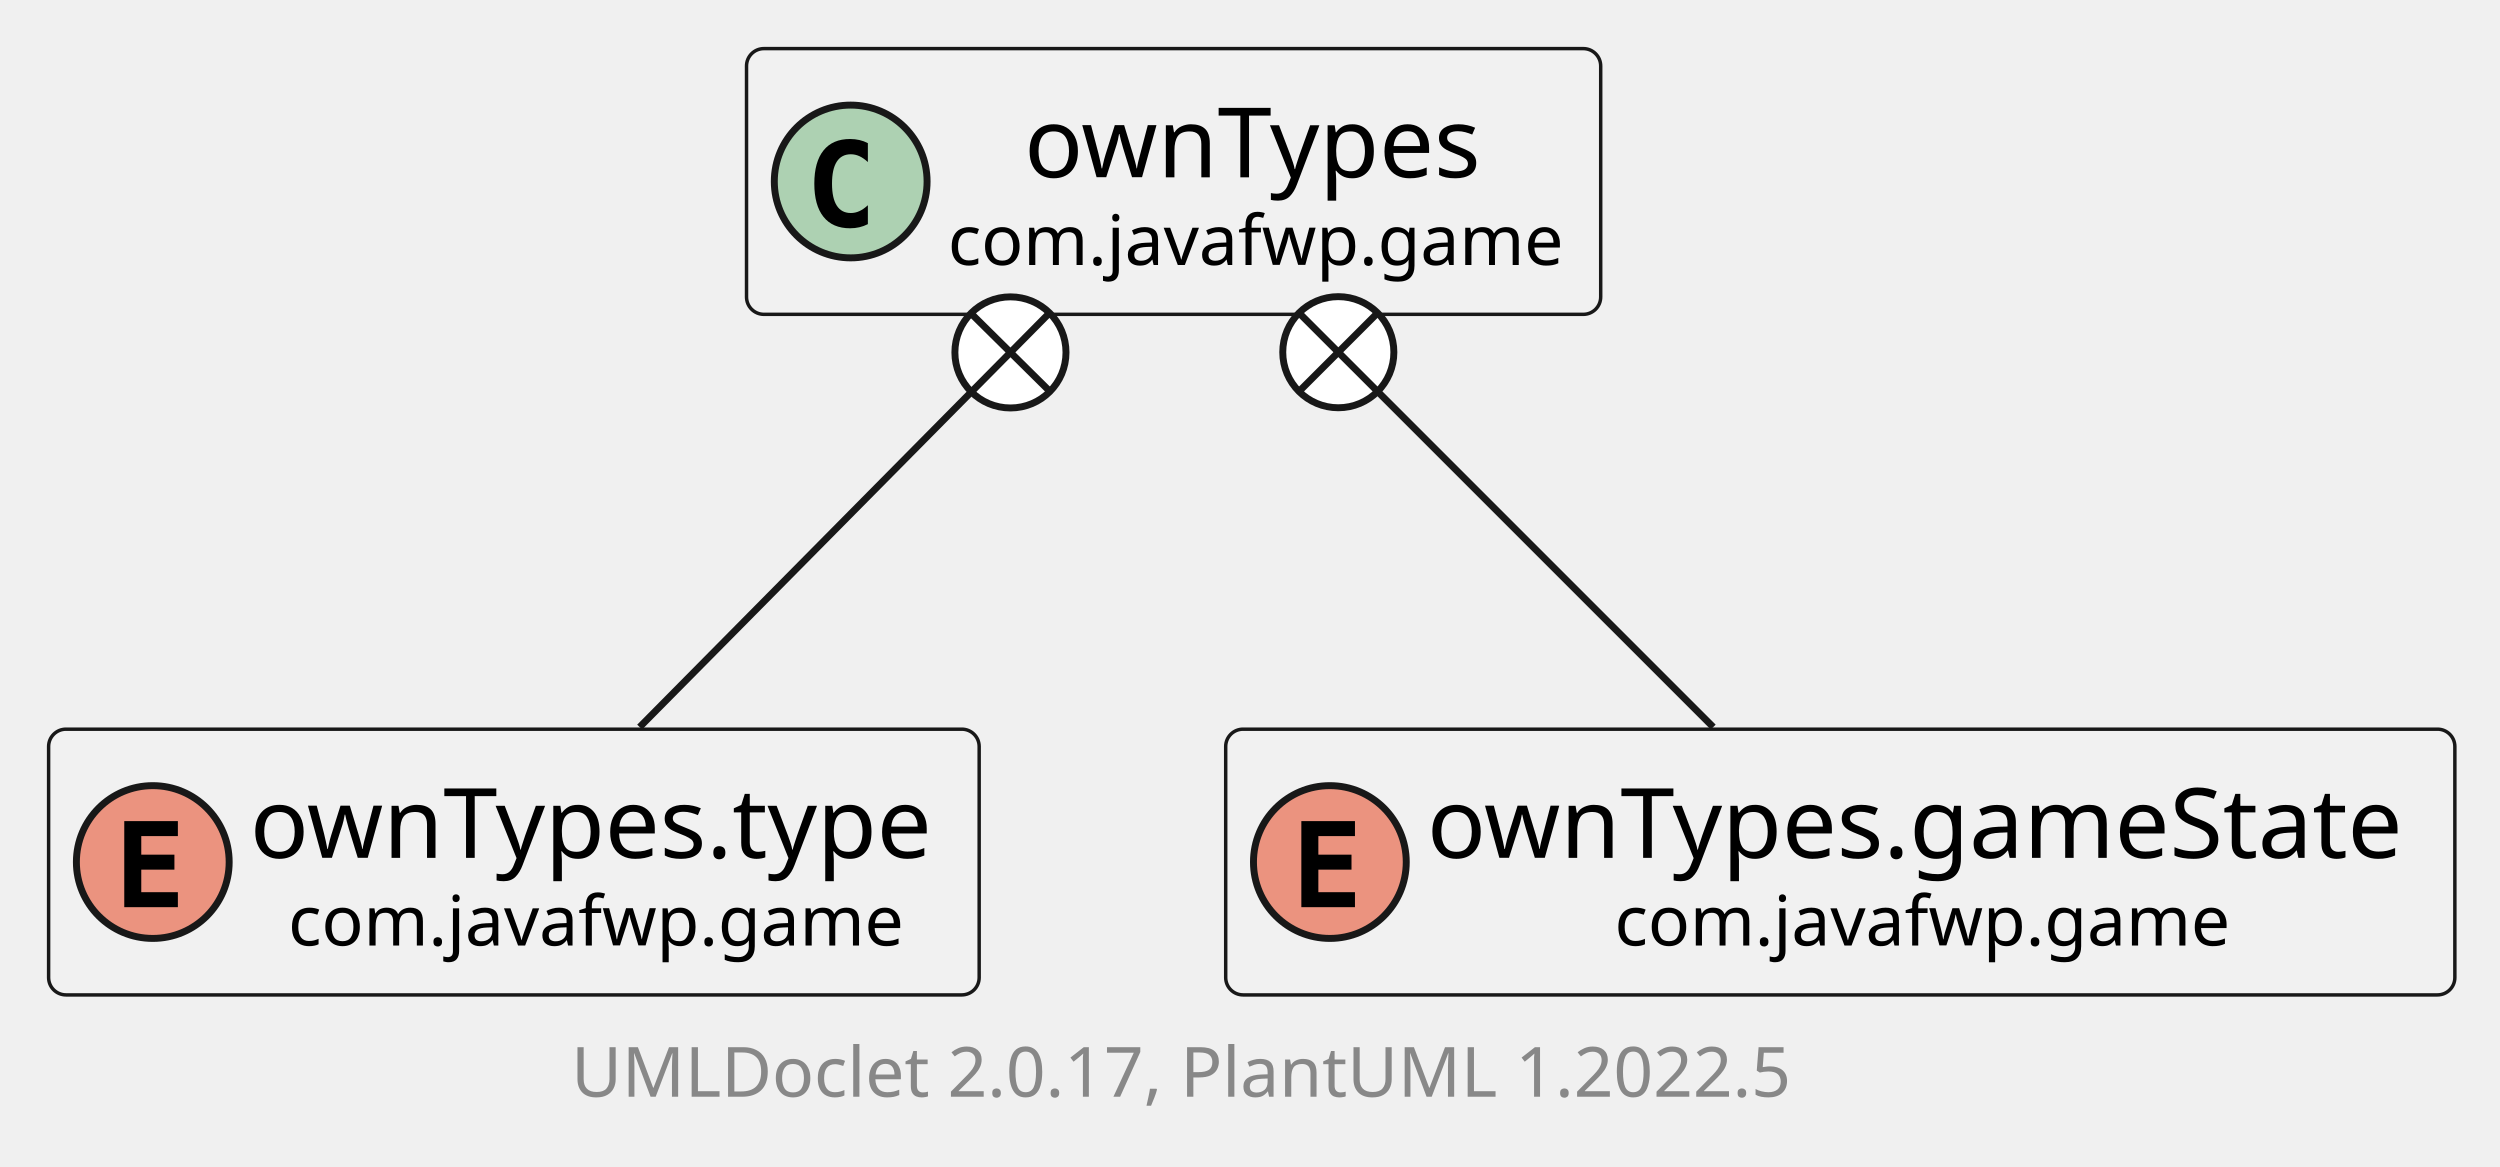
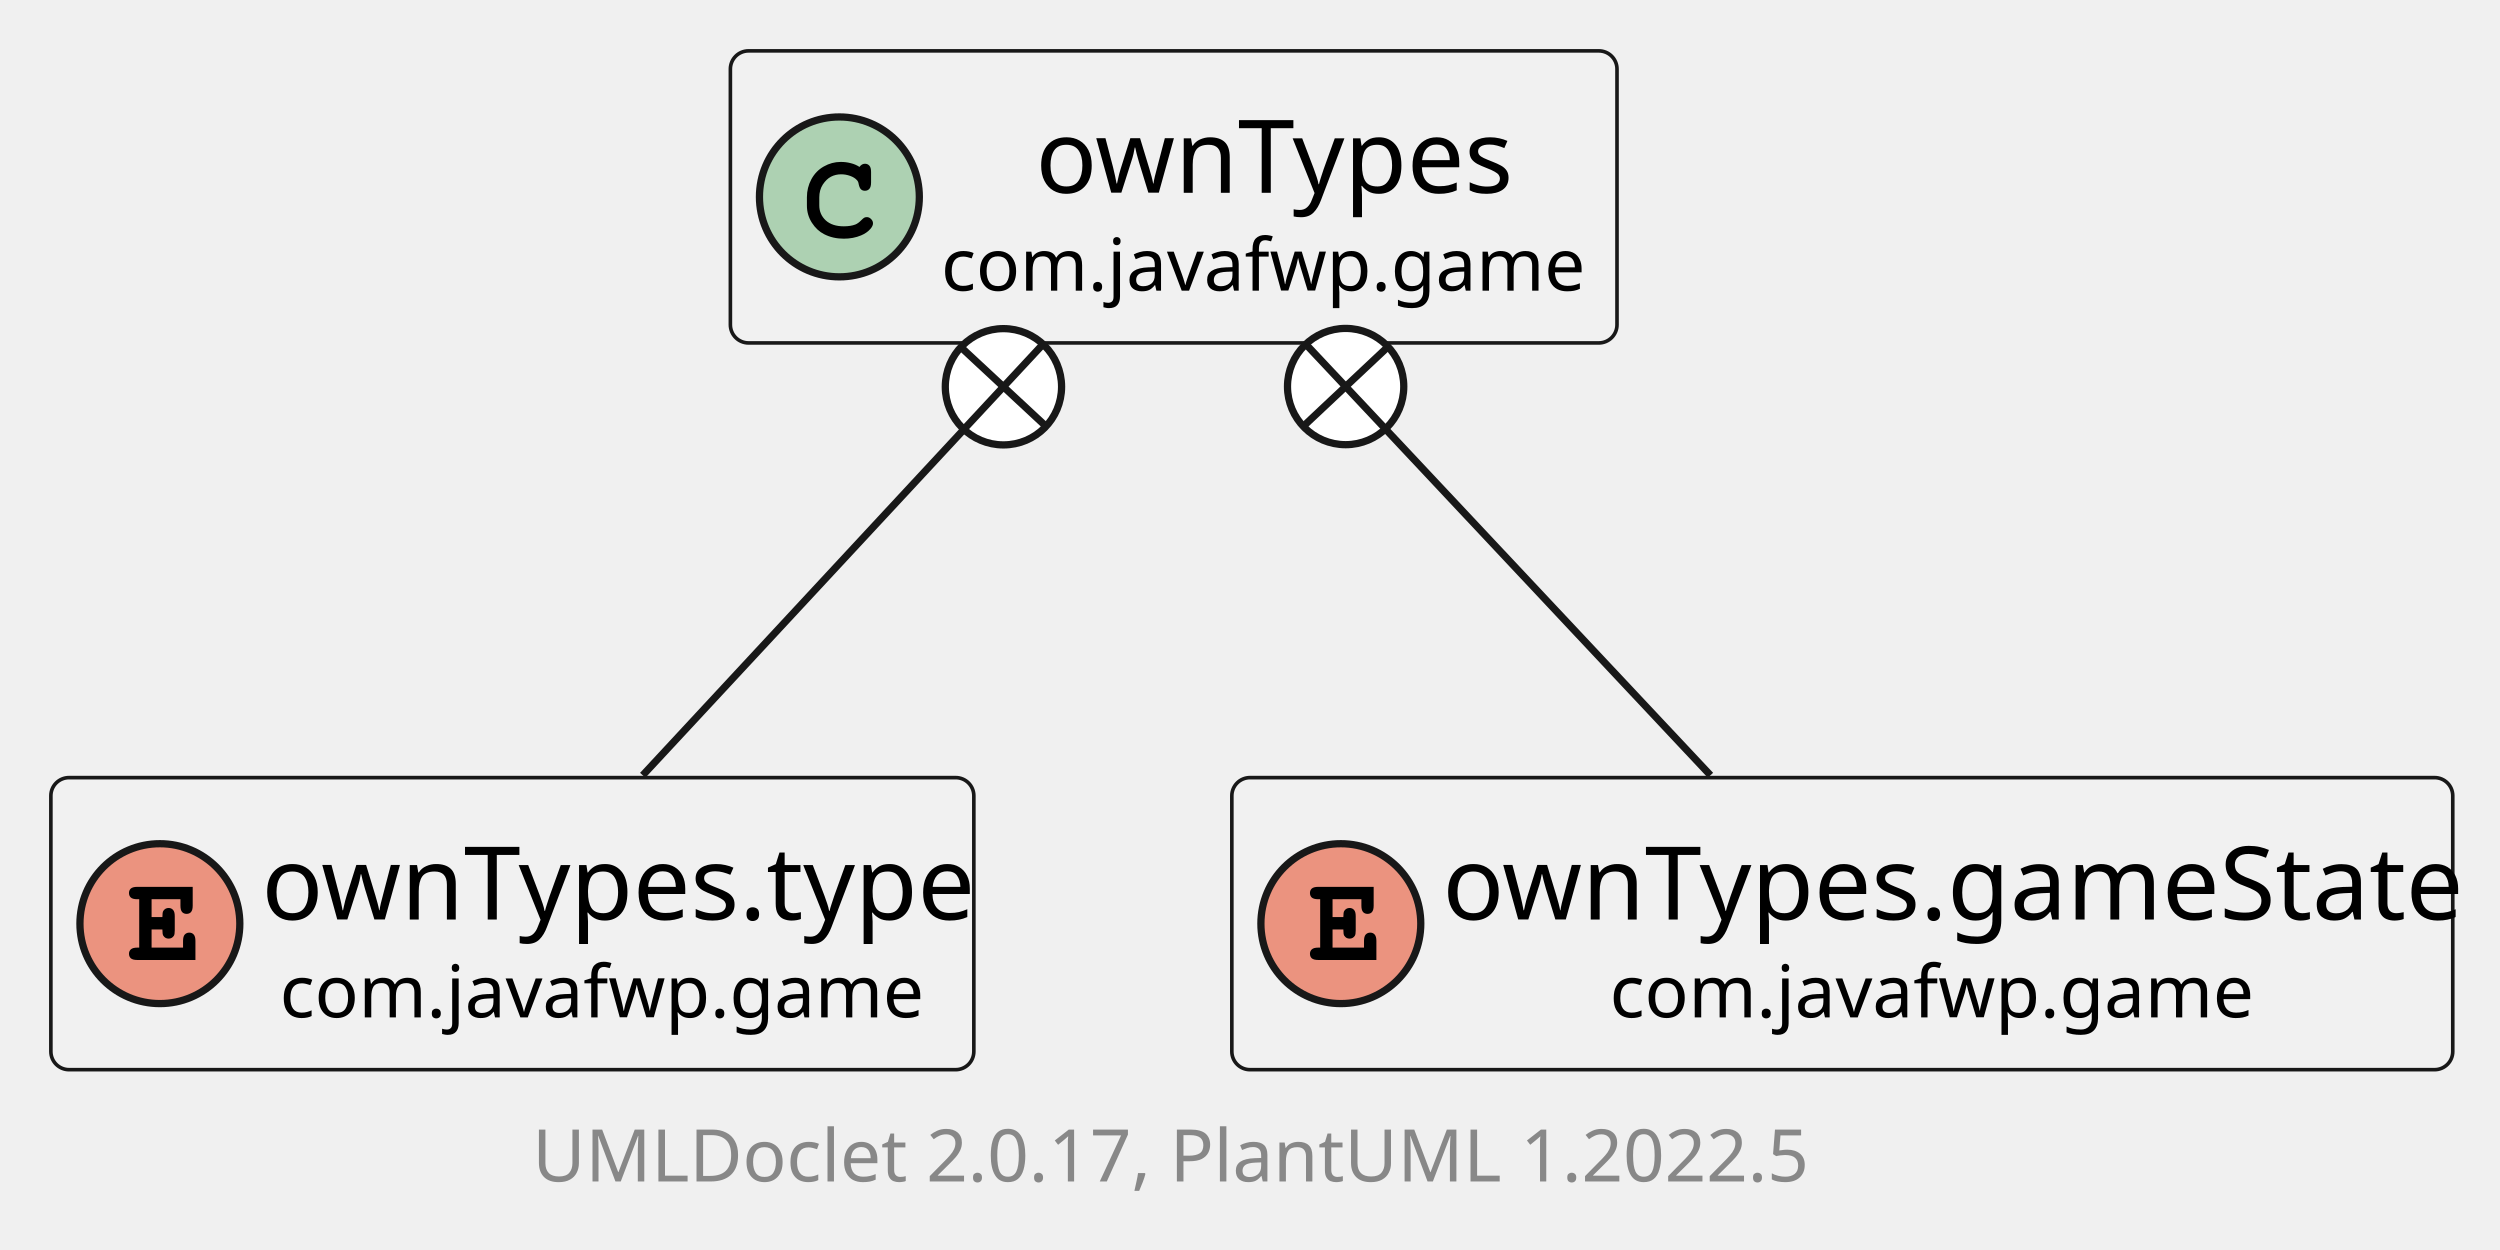
- <svg xmlns="http://www.w3.org/2000/svg" xmlns:xlink="http://www.w3.org/1999/xlink" contentStyleType="text/css" height="168px" preserveAspectRatio="none" style="width:360px;height:168px;background:#FFFFFF;" version="1.1" viewBox="0 0 360 168" width="360px" zoomAndPan="magnify">
+ <svg xmlns="http://www.w3.org/2000/svg" xmlns:xlink="http://www.w3.org/1999/xlink" contentStyleType="text/css" height="172px" preserveAspectRatio="none" style="width:344px;height:172px;background:#FFFFFF;" version="1.1" viewBox="0 0 344 172" width="344px" zoomAndPan="magnify">
  <defs />
  <g>
    <a href="ownTypes.html" target="_top" title="ownTypes.html" xlink:actuate="onRequest" xlink:href="ownTypes.html" xlink:show="new" xlink:title="ownTypes.html" xlink:type="simple">
      <g id="elem_com.javafwp.game.ownTypes">
-         <rect codeLine="5" fill="#F1F1F1" height="38.266" id="com.javafwp.game.ownTypes" rx="2.5" ry="2.5" style="stroke:#181818;stroke-width:0.5;" width="123" x="107.5" y="7" />
-         <ellipse cx="122.5" cy="26.133" fill="#ADD1B2" rx="11" ry="11" style="stroke:#181818;stroke-width:1.0;" />
-         <path d="M124.973,32.276 Q124.392,32.575 123.753,32.724 Q123.114,32.873 122.408,32.873 Q119.901,32.873 118.582,31.222 Q117.262,29.57 117.262,26.449 Q117.262,23.319 118.582,21.668 Q119.901,20.016 122.408,20.016 Q123.114,20.016 123.761,20.165 Q124.409,20.314 124.973,20.613 L124.973,23.336 Q124.342,22.755 123.749,22.485 Q123.155,22.215 122.524,22.215 Q121.18,22.215 120.495,23.282 Q119.81,24.349 119.81,26.449 Q119.81,28.541 120.495,29.607 Q121.18,30.674 122.524,30.674 Q123.155,30.674 123.749,30.404 Q124.342,30.134 124.973,29.553 Z " fill="#000000" />
-         <text fill="#000000" font-family="sans-serif" font-size="14" lengthAdjust="spacing" textLength="69" x="147.5" y="25.535">ownTypes</text>
-         <text fill="#000000" font-family="sans-serif" font-size="10" lengthAdjust="spacing" textLength="91" x="136.5" y="38.156">com.javafwp.game</text>
+         <rect codeLine="5" fill="#F1F1F1" height="40.188" id="com.javafwp.game.ownTypes" rx="2.5" ry="2.5" style="stroke:#181818;stroke-width:0.5;" width="122" x="100.5" y="7" />
+         <ellipse cx="115.5" cy="27.094" fill="#ADD1B2" rx="11" ry="11" style="stroke:#181818;stroke-width:1.0;" />
+         <path d="M118.266,22.969 Q118.422,22.75 118.609,22.641 Q118.797,22.531 119.016,22.531 Q119.391,22.531 119.625,22.797 Q119.859,23.047 119.859,23.656 L119.859,25.109 Q119.859,25.719 119.625,25.984 Q119.391,26.25 119.016,26.25 Q118.672,26.25 118.469,26.047 Q118.266,25.859 118.156,25.344 Q118.109,24.984 117.922,24.797 Q117.594,24.422 116.984,24.203 Q116.375,23.984 115.75,23.984 Q114.984,23.984 114.344,24.312 Q113.719,24.641 113.219,25.391 Q112.734,26.141 112.734,27.172 L112.734,28.266 Q112.734,29.5 113.625,30.328 Q114.516,31.141 116.109,31.141 Q117.047,31.141 117.703,30.891 Q118.094,30.734 118.516,30.297 Q118.781,30.031 118.922,29.953 Q119.078,29.875 119.281,29.875 Q119.609,29.875 119.859,30.141 Q120.125,30.391 120.125,30.734 Q120.125,31.078 119.781,31.484 Q119.281,32.062 118.484,32.391 Q117.406,32.844 116.109,32.844 Q114.594,32.844 113.391,32.219 Q112.406,31.719 111.719,30.656 Q111.031,29.578 111.031,28.297 L111.031,27.141 Q111.031,25.812 111.641,24.672 Q112.266,23.516 113.359,22.906 Q114.453,22.281 115.688,22.281 Q116.422,22.281 117.062,22.453 Q117.719,22.609 118.266,22.969 Z " fill="#000000" />
+         <text fill="#000000" font-family="sans-serif" font-size="14" lengthAdjust="spacing" textLength="64" x="142.5" y="26.533">ownTypes</text>
+         <text fill="#000000" font-family="sans-serif" font-size="10" lengthAdjust="spacing" textLength="90" x="129.5" y="39.99">com.javafwp.game</text>
      </g>
    </a>
    <a href="ownTypes.type.html" target="_top" title="ownTypes.type.html" xlink:actuate="onRequest" xlink:href="ownTypes.type.html" xlink:show="new" xlink:title="ownTypes.type.html" xlink:type="simple">
      <g id="elem_com.javafwp.game.ownTypes.type">
-         <rect codeLine="6" fill="#F1F1F1" height="38.266" id="com.javafwp.game.ownTypes.type" rx="2.5" ry="2.5" style="stroke:#181818;stroke-width:0.5;" width="134" x="7" y="105" />
-         <ellipse cx="22" cy="124.133" fill="#EB937F" rx="11" ry="11" style="stroke:#181818;stroke-width:1.0;" />
-         <path d="M25.614,130.633 L17.895,130.633 L17.895,118.24 L25.614,118.24 L25.614,120.398 L20.343,120.398 L20.343,123.071 L25.116,123.071 L25.116,125.229 L20.343,125.229 L20.343,128.475 L25.614,128.475 Z " fill="#000000" />
-         <text fill="#000000" font-family="sans-serif" font-size="14" lengthAdjust="spacing" textLength="102" x="36" y="123.535">ownTypes.type</text>
-         <text fill="#000000" font-family="sans-serif" font-size="10" lengthAdjust="spacing" textLength="91" x="41.5" y="136.156">com.javafwp.game</text>
+         <rect codeLine="6" fill="#F1F1F1" height="40.188" id="com.javafwp.game.ownTypes.type" rx="2.5" ry="2.5" style="stroke:#181818;stroke-width:0.5;" width="127" x="7" y="107" />
+         <ellipse cx="22" cy="127.094" fill="#EB937F" rx="11" ry="11" style="stroke:#181818;stroke-width:1.0;" />
+         <path d="M20.859,127.891 L20.859,130.391 L25.188,130.391 L25.188,129.469 Q25.188,128.859 25.422,128.594 Q25.672,128.328 26.047,128.328 Q26.422,128.328 26.656,128.594 Q26.891,128.859 26.891,129.469 L26.891,132.094 L18.891,132.094 Q18.266,132.094 18,131.859 Q17.75,131.625 17.75,131.234 Q17.75,130.859 18.016,130.625 Q18.281,130.391 18.891,130.391 L19.156,130.391 L19.156,123.734 L18.891,123.734 Q18.266,123.734 18,123.5 Q17.75,123.266 17.75,122.875 Q17.75,122.5 18,122.266 Q18.266,122.031 18.891,122.031 L26.516,122.031 L26.516,124.625 Q26.516,125.234 26.281,125.5 Q26.062,125.75 25.672,125.75 Q25.297,125.75 25.062,125.5 Q24.828,125.234 24.828,124.625 L24.828,123.734 L20.859,123.734 L20.859,126.188 L22.344,126.188 Q22.344,125.531 22.469,125.344 Q22.734,124.938 23.203,124.938 Q23.578,124.938 23.812,125.203 Q24.047,125.453 24.047,126.062 L24.047,128.031 Q24.047,128.578 23.922,128.766 Q23.656,129.156 23.203,129.156 Q22.734,129.156 22.469,128.75 Q22.344,128.562 22.344,127.891 L20.859,127.891 Z " fill="#000000" />
+         <text fill="#000000" font-family="sans-serif" font-size="14" lengthAdjust="spacing" textLength="95" x="36" y="126.533">ownTypes.type</text>
+         <text fill="#000000" font-family="sans-serif" font-size="10" lengthAdjust="spacing" textLength="90" x="38.5" y="139.99">com.javafwp.game</text>
      </g>
    </a>
    <a href="ownTypes.gameState.html" target="_top" title="ownTypes.gameState.html" xlink:actuate="onRequest" xlink:href="ownTypes.gameState.html" xlink:show="new" xlink:title="ownTypes.gameState.html" xlink:type="simple">
      <g id="elem_com.javafwp.game.ownTypes.gameState">
-         <rect codeLine="7" fill="#F1F1F1" height="38.266" id="com.javafwp.game.ownTypes.gameState" rx="2.5" ry="2.5" style="stroke:#181818;stroke-width:0.5;" width="177" x="176.5" y="105" />
-         <ellipse cx="191.5" cy="124.133" fill="#EB937F" rx="11" ry="11" style="stroke:#181818;stroke-width:1.0;" />
-         <path d="M195.114,130.633 L187.394,130.633 L187.394,118.24 L195.114,118.24 L195.114,120.398 L189.843,120.398 L189.843,123.071 L194.616,123.071 L194.616,125.229 L189.843,125.229 L189.843,128.475 L195.114,128.475 Z " fill="#000000" />
-         <text fill="#000000" font-family="sans-serif" font-size="14" lengthAdjust="spacing" textLength="145" x="205.5" y="123.535">ownTypes.gameState</text>
-         <text fill="#000000" font-family="sans-serif" font-size="10" lengthAdjust="spacing" textLength="91" x="232.5" y="136.156">com.javafwp.game</text>
+         <rect codeLine="7" fill="#F1F1F1" height="40.188" id="com.javafwp.game.ownTypes.gameState" rx="2.5" ry="2.5" style="stroke:#181818;stroke-width:0.5;" width="168" x="169.5" y="107" />
+         <ellipse cx="184.5" cy="127.094" fill="#EB937F" rx="11" ry="11" style="stroke:#181818;stroke-width:1.0;" />
+         <path d="M183.359,127.891 L183.359,130.391 L187.688,130.391 L187.688,129.469 Q187.688,128.859 187.922,128.594 Q188.172,128.328 188.547,128.328 Q188.922,128.328 189.156,128.594 Q189.391,128.859 189.391,129.469 L189.391,132.094 L181.391,132.094 Q180.766,132.094 180.5,131.859 Q180.25,131.625 180.25,131.234 Q180.25,130.859 180.516,130.625 Q180.781,130.391 181.391,130.391 L181.656,130.391 L181.656,123.734 L181.391,123.734 Q180.766,123.734 180.5,123.5 Q180.25,123.266 180.25,122.875 Q180.25,122.5 180.5,122.266 Q180.766,122.031 181.391,122.031 L189.016,122.031 L189.016,124.625 Q189.016,125.234 188.781,125.5 Q188.562,125.75 188.172,125.75 Q187.797,125.75 187.562,125.5 Q187.328,125.234 187.328,124.625 L187.328,123.734 L183.359,123.734 L183.359,126.188 L184.844,126.188 Q184.844,125.531 184.969,125.344 Q185.234,124.938 185.703,124.938 Q186.078,124.938 186.312,125.203 Q186.547,125.453 186.547,126.062 L186.547,128.031 Q186.547,128.578 186.422,128.766 Q186.156,129.156 185.703,129.156 Q185.234,129.156 184.969,128.75 Q184.844,128.562 184.844,127.891 L183.359,127.891 Z " fill="#000000" />
+         <text fill="#000000" font-family="sans-serif" font-size="14" lengthAdjust="spacing" textLength="136" x="198.5" y="126.533">ownTypes.gameState</text>
+         <text fill="#000000" font-family="sans-serif" font-size="10" lengthAdjust="spacing" textLength="90" x="221.5" y="139.99">com.javafwp.game</text>
      </g>
    </a>
    <g id="link_com.javafwp.game.ownTypes_com.javafwp.game.ownTypes.type">
-       <path codeLine="9" d="M140.41,55.89 C124.73,71.74 105.76,90.91 92.11,104.7 " fill="none" id="com.javafwp.game.ownTypes-backto-com.javafwp.game.ownTypes.type" style="stroke:#181818;stroke-width:1.0;" />
-       <ellipse cx="145.504" cy="50.747" fill="#FFFFFF" rx="8" ry="8" style="stroke:#181818;stroke-width:1.0;" />
-       <line style="stroke:#181818;stroke-width:1.0;" x1="139.877" x2="151.13" y1="56.434" y2="45.06" />
-       <line style="stroke:#181818;stroke-width:1.0;" x1="139.816" x2="151.191" y1="45.121" y2="56.373" />
+       <path codeLine="9" d="M133.03,58.66 C118.45,74.36 101.15,93 88.44,106.68 " fill="none" id="com.javafwp.game.ownTypes-backto-com.javafwp.game.ownTypes.type" style="stroke:#181818;stroke-width:1.0;" />
+       <ellipse cx="138.073" cy="53.219" fill="#FFFFFF" rx="8" ry="8" style="stroke:#181818;stroke-width:1.0;" />
+       <line style="stroke:#181818;stroke-width:1.0;" x1="132.625" x2="143.52" y1="59.078" y2="47.36" />
+       <line style="stroke:#181818;stroke-width:1.0;" x1="132.214" x2="143.931" y1="47.771" y2="58.666" />
    </g>
    <g id="link_com.javafwp.game.ownTypes_com.javafwp.game.ownTypes.gameState">
-       <path codeLine="10" d="M197.89,55.89 C213.74,71.74 232.91,90.91 246.7,104.7 " fill="none" id="com.javafwp.game.ownTypes-backto-com.javafwp.game.ownTypes.gameState" style="stroke:#181818;stroke-width:1.0;" />
-       <ellipse cx="192.717" cy="50.717" fill="#FFFFFF" rx="8" ry="8" style="stroke:#181818;stroke-width:1.0;" />
-       <line style="stroke:#181818;stroke-width:1.0;" x1="198.374" x2="187.06" y1="56.374" y2="45.06" />
-       <line style="stroke:#181818;stroke-width:1.0;" x1="187.06" x2="198.374" y1="56.374" y2="45.06" />
+       <path codeLine="10" d="M190.29,58.66 C205.03,74.36 222.52,93 235.36,106.68 " fill="none" id="com.javafwp.game.ownTypes-backto-com.javafwp.game.ownTypes.gameState" style="stroke:#181818;stroke-width:1.0;" />
+       <ellipse cx="185.159" cy="53.189" fill="#FFFFFF" rx="8" ry="8" style="stroke:#181818;stroke-width:1.0;" />
+       <line style="stroke:#181818;stroke-width:1.0;" x1="190.638" x2="179.68" y1="59.019" y2="47.36" />
+       <line style="stroke:#181818;stroke-width:1.0;" x1="179.329" x2="190.988" y1="58.668" y2="47.711" />
    </g>
-     <rect height="11.777" style="stroke:#00000000;stroke-width:1.0;fill:none;" width="182" x="82.25" y="148.266" />
-     <text fill="#888888" font-family="sans-serif" font-size="10" lengthAdjust="spacing" textLength="182" x="82.25" y="157.934">UMLDoclet 2.0.17, PlantUML 1.2022.5</text>
+     <rect height="12.578" style="stroke:#00000000;stroke-width:1.0;fill:none;" width="184" x="73.25" y="152.188" />
+     <text fill="#888888" font-family="sans-serif" font-size="10" lengthAdjust="spacing" textLength="184" x="73.25" y="162.568">UMLDoclet 2.0.17, PlantUML 1.2022.5</text>
  </g>
</svg>
